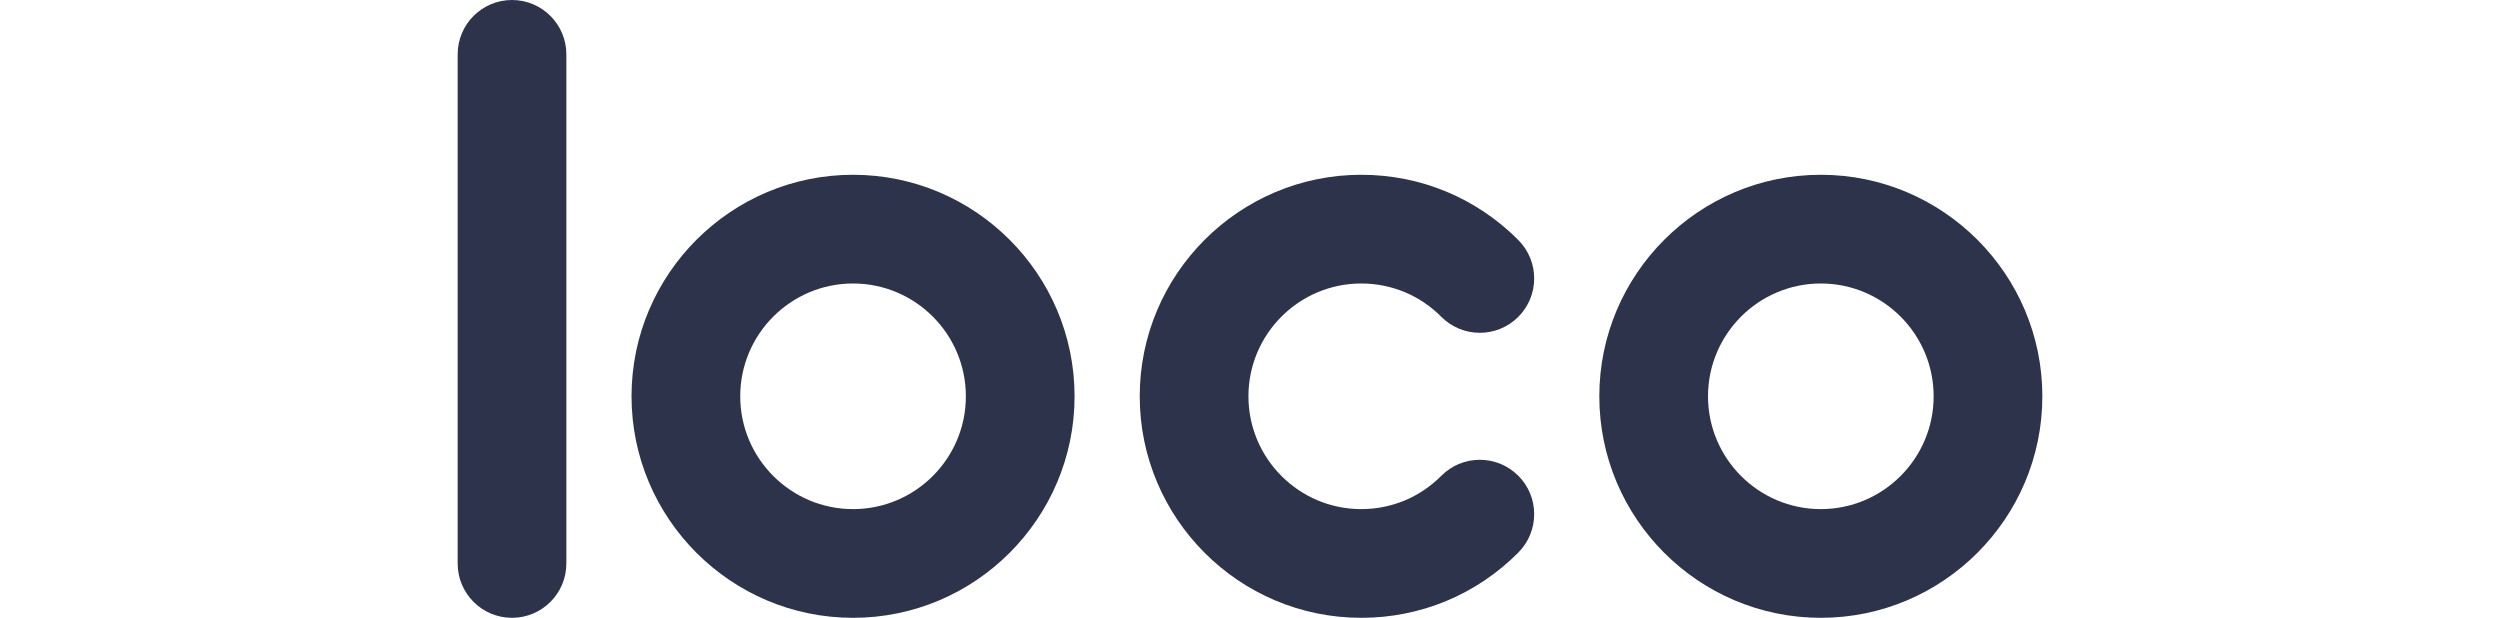
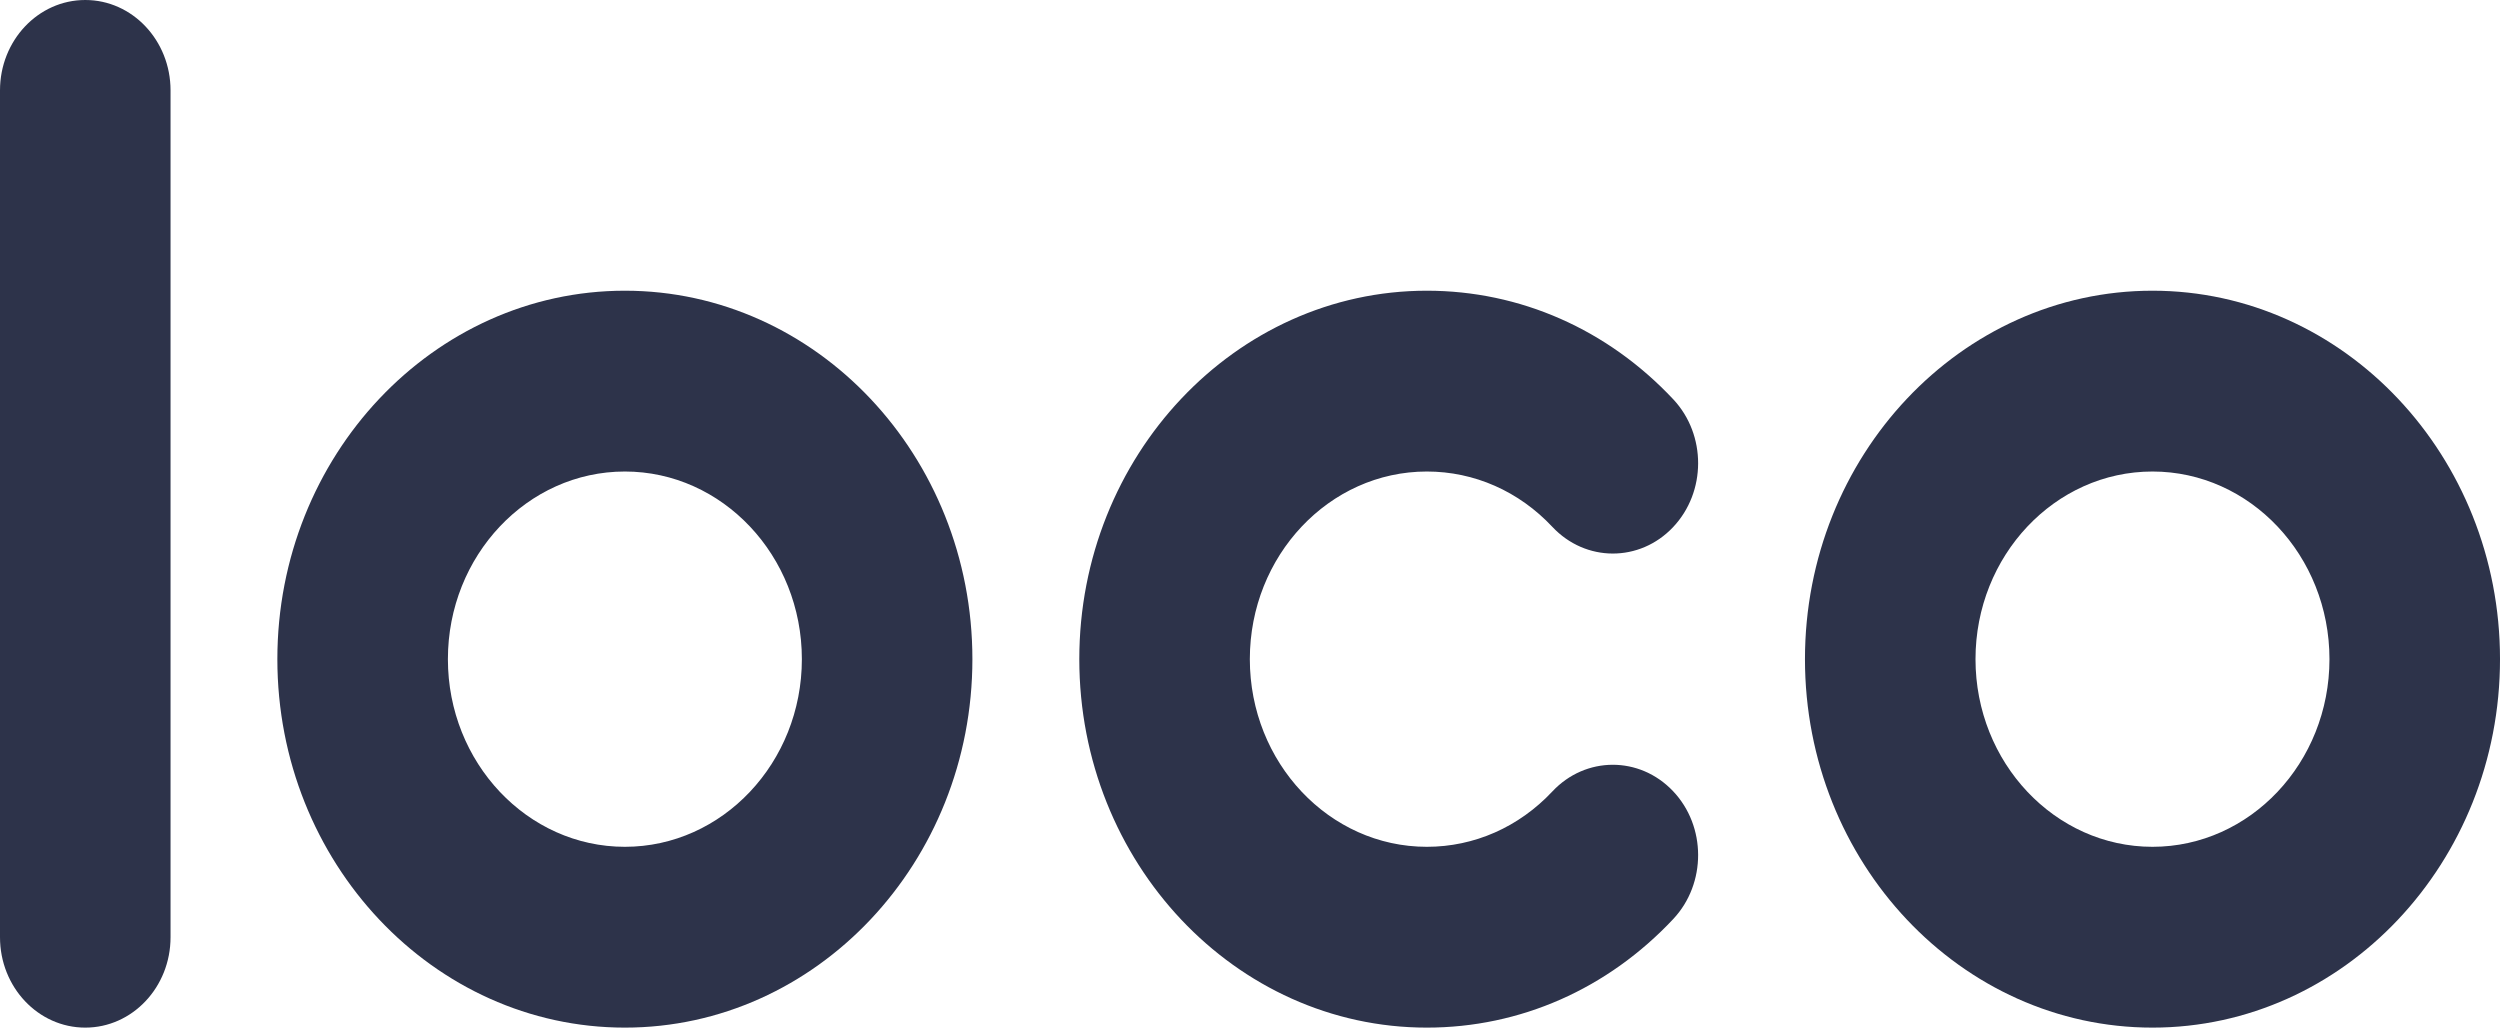
- <svg xmlns="http://www.w3.org/2000/svg" width="174" height="43" viewBox="0 0 214 83" fill="none">
-   <path d="M7.855 83C3.822 83 0.553 79.73 0.553 75.698V7.302C0.553 3.27 3.822 0 7.855 0C11.887 0 15.157 3.27 15.157 7.302V75.698C15.157 79.73 11.887 83 7.855 83Z" fill="#2D334A" />
-   <path d="M53.672 83C37.259 83 23.912 69.646 23.912 53.24C23.912 36.835 37.267 23.48 53.672 23.48C70.077 23.48 83.432 36.835 83.432 53.24C83.432 69.646 70.077 83 53.672 83ZM53.672 38.085C45.315 38.085 38.516 44.884 38.516 53.24C38.516 61.597 45.315 68.396 53.672 68.396C62.029 68.396 68.828 61.597 68.828 53.24C68.828 44.884 62.029 38.085 53.672 38.085Z" fill="#2D334A" />
-   <path d="M183.688 83C167.274 83 153.928 69.646 153.928 53.24C153.928 36.835 167.282 23.48 183.688 23.48C200.093 23.48 213.448 36.835 213.448 53.24C213.448 69.646 200.093 83 183.688 83ZM183.688 38.085C175.331 38.085 168.532 44.884 168.532 53.24C168.532 61.597 175.331 68.396 183.688 68.396C192.044 68.396 198.843 61.597 198.843 53.24C198.843 44.884 192.044 38.085 183.688 38.085Z" fill="#2D334A" />
-   <path d="M121.945 83C105.532 83 92.186 69.646 92.186 53.24C92.186 36.835 105.54 23.48 121.945 23.48C129.929 23.48 137.426 26.596 143.057 32.259C145.896 35.123 145.888 39.74 143.024 42.587C140.168 45.427 135.544 45.419 132.696 42.555C129.832 39.675 126.01 38.085 121.945 38.085C113.589 38.085 106.79 44.884 106.79 53.24C106.79 61.597 113.589 68.396 121.945 68.396C126.01 68.396 129.832 66.806 132.696 63.926C135.544 61.062 140.16 61.054 143.024 63.893C145.888 66.733 145.896 71.358 143.057 74.222C137.426 79.885 129.929 83 121.945 83Z" fill="#2D334A" />
+ <svg xmlns="http://www.w3.org/2000/svg" width="300" height="124" viewBox="0 0 300 124" fill="none">
+   <path d="M10.232 123.314C4.582 123.314 0 118.457 0 112.466V10.849C0 4.858 4.582 0 10.232 0C15.883 0 20.465 4.858 20.465 10.849V112.466C20.465 118.457 15.883 123.314 10.232 123.314Z" fill="#2D334A" />
+   <path d="M74.986 123.314C51.986 123.314 33.283 103.473 33.283 79.1C33.283 54.726 51.997 34.885 74.986 34.885C97.975 34.885 116.688 54.726 116.688 79.1C116.688 103.473 97.975 123.314 74.986 123.314ZM74.986 56.582C63.275 56.582 53.748 66.684 53.748 79.1C53.748 91.515 63.275 101.617 74.986 101.617C86.696 101.617 96.224 91.515 96.224 79.1C96.224 66.684 86.696 56.582 74.986 56.582Z" fill="#2D334A" />
+   <path d="M258.298 123.314C235.298 123.314 216.596 103.473 216.596 79.1C216.596 54.726 235.31 34.885 258.298 34.885C281.287 34.885 300.001 54.726 300.001 79.1C300.001 103.473 281.287 123.314 258.298 123.314ZM258.298 56.582C246.588 56.582 237.06 66.684 237.06 79.1C237.06 91.515 246.588 101.617 258.298 101.617C270.009 101.617 279.536 91.515 279.536 79.1C279.536 66.684 270.009 56.582 258.298 56.582Z" fill="#2D334A" />
+   <path d="M171.218 123.314C148.218 123.314 129.516 103.473 129.516 79.1C129.516 54.726 148.229 34.885 171.218 34.885C182.406 34.885 192.911 39.514 200.801 47.927C204.78 52.182 204.769 59.041 200.756 63.272C196.754 67.491 190.273 67.479 186.283 63.224C182.269 58.945 176.914 56.582 171.218 56.582C159.508 56.582 149.98 66.684 149.98 79.1C149.98 91.515 159.508 101.617 171.218 101.617C176.914 101.617 182.269 99.254 186.283 94.975C190.273 90.72 196.742 90.708 200.756 94.927C204.769 99.146 204.78 106.017 200.801 110.272C192.911 118.686 182.406 123.314 171.218 123.314Z" fill="#2D334A" />
</svg>
